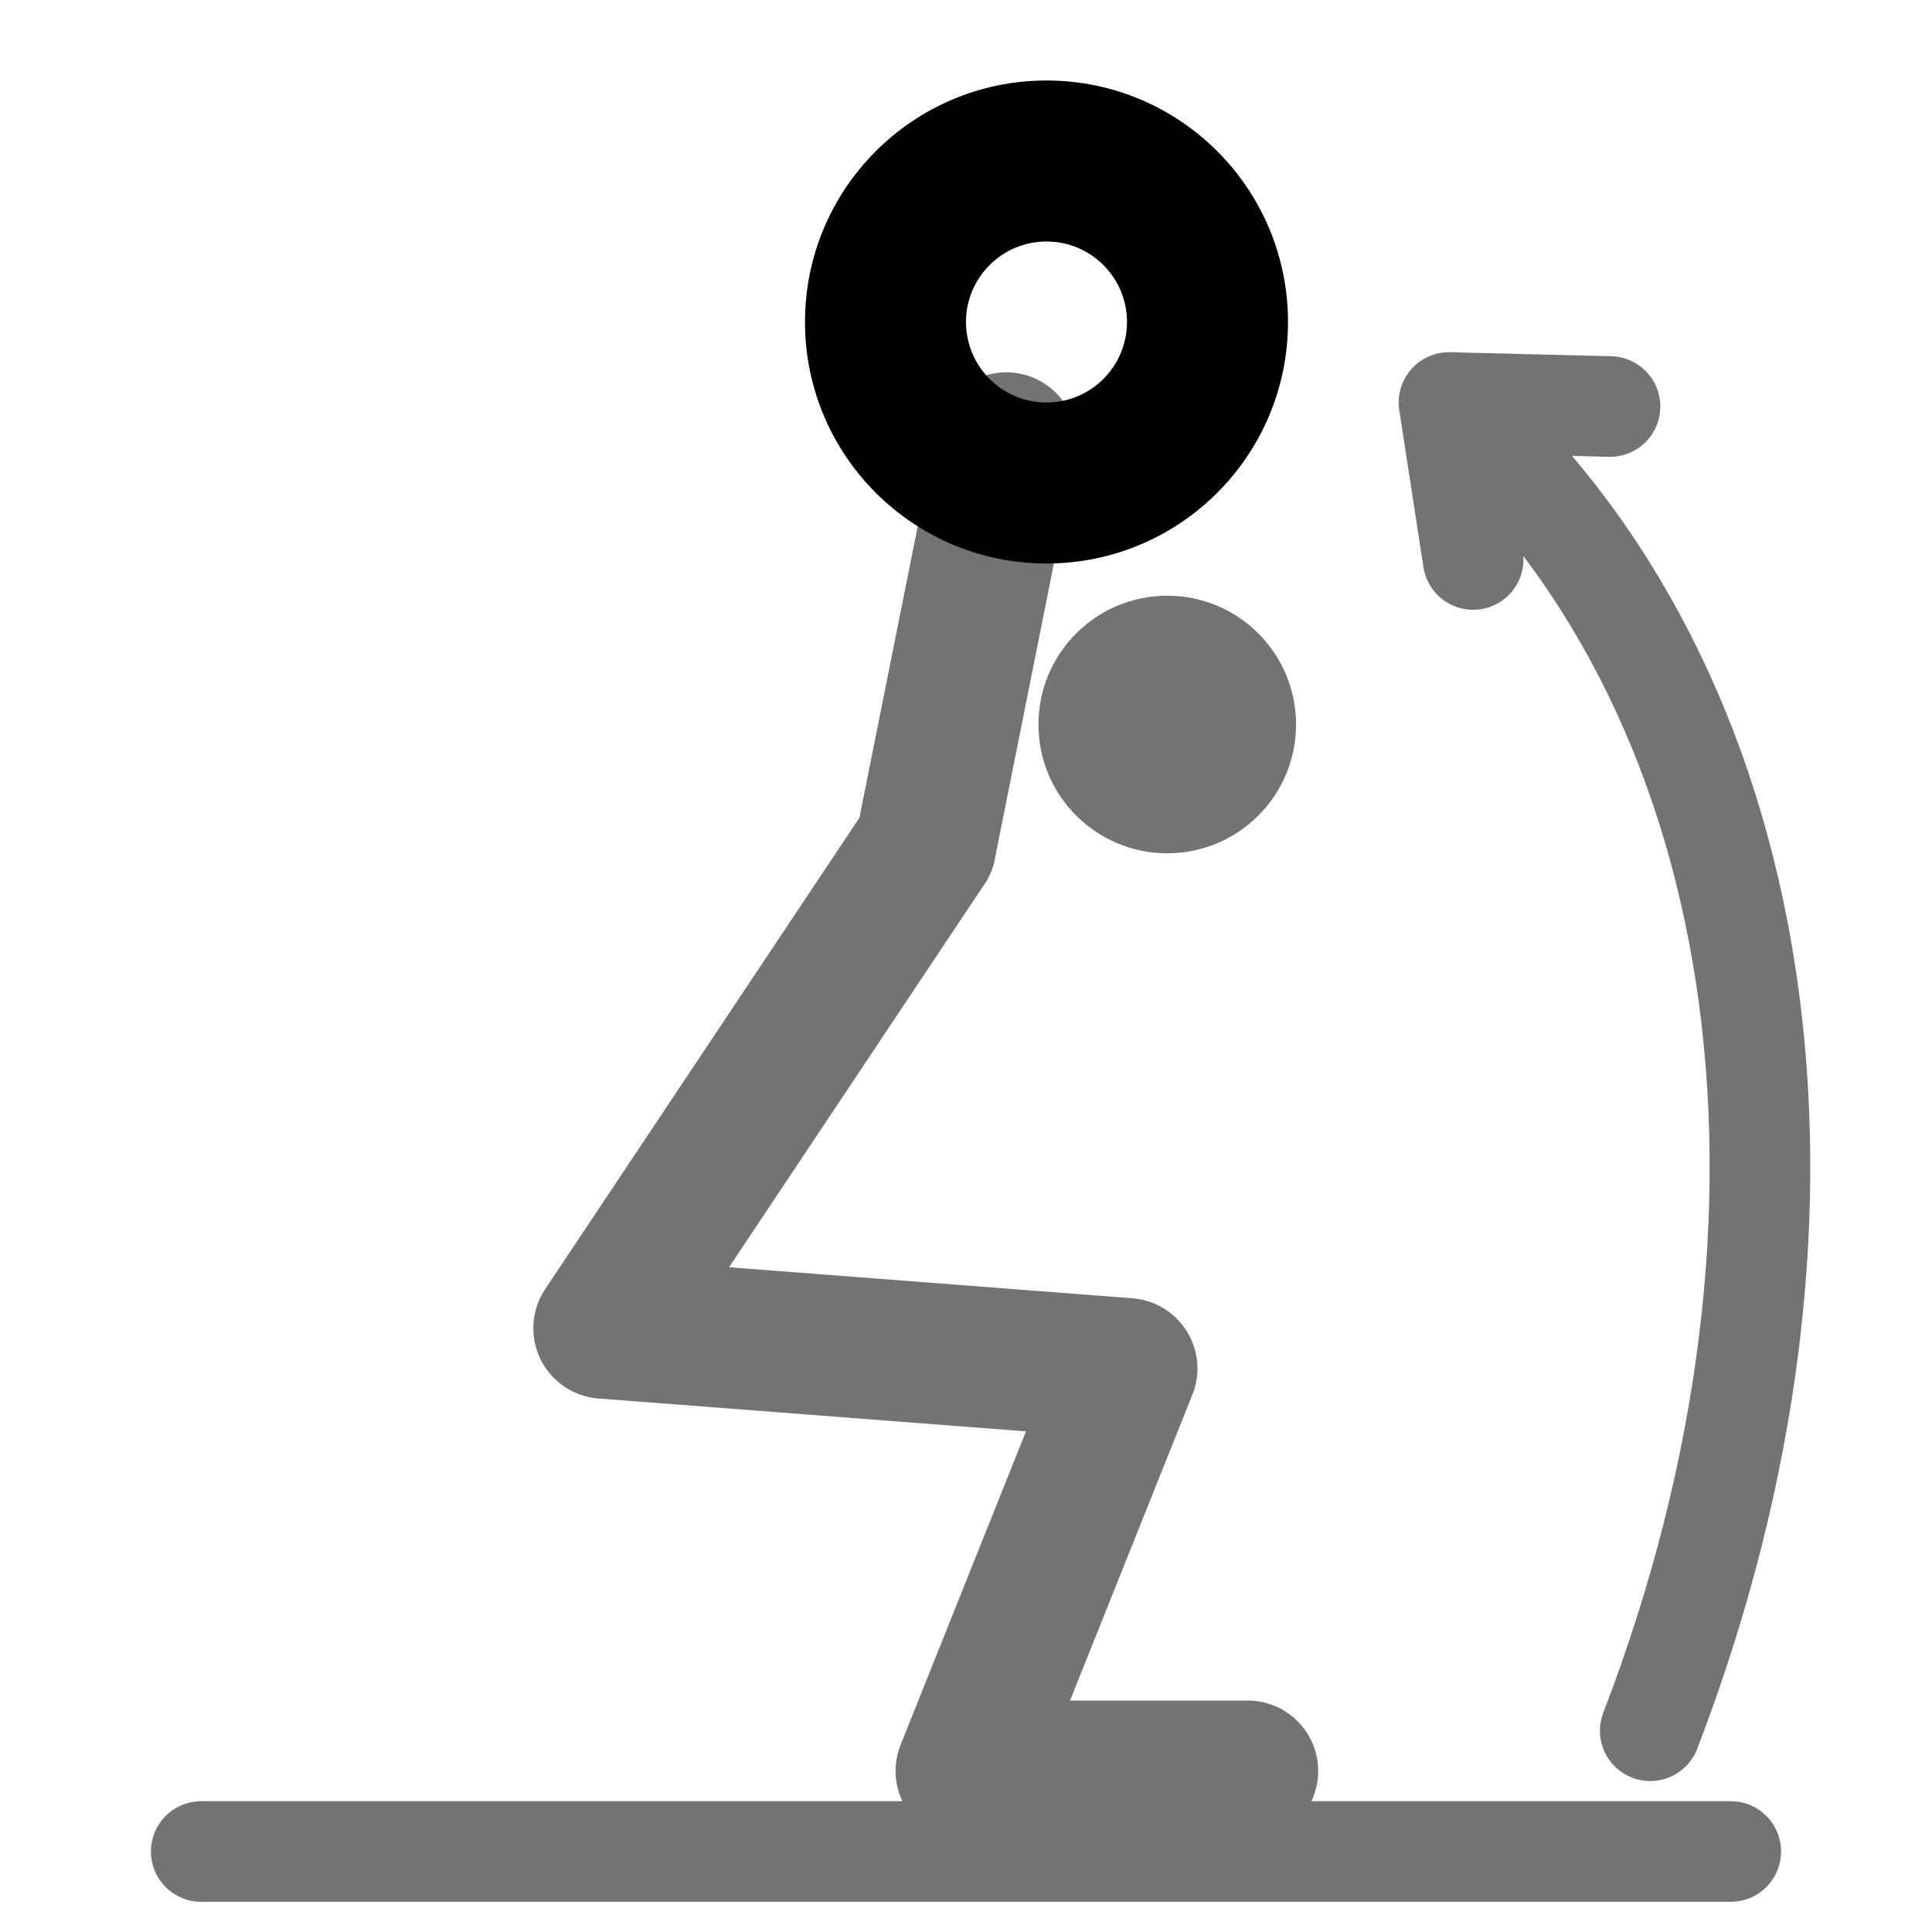
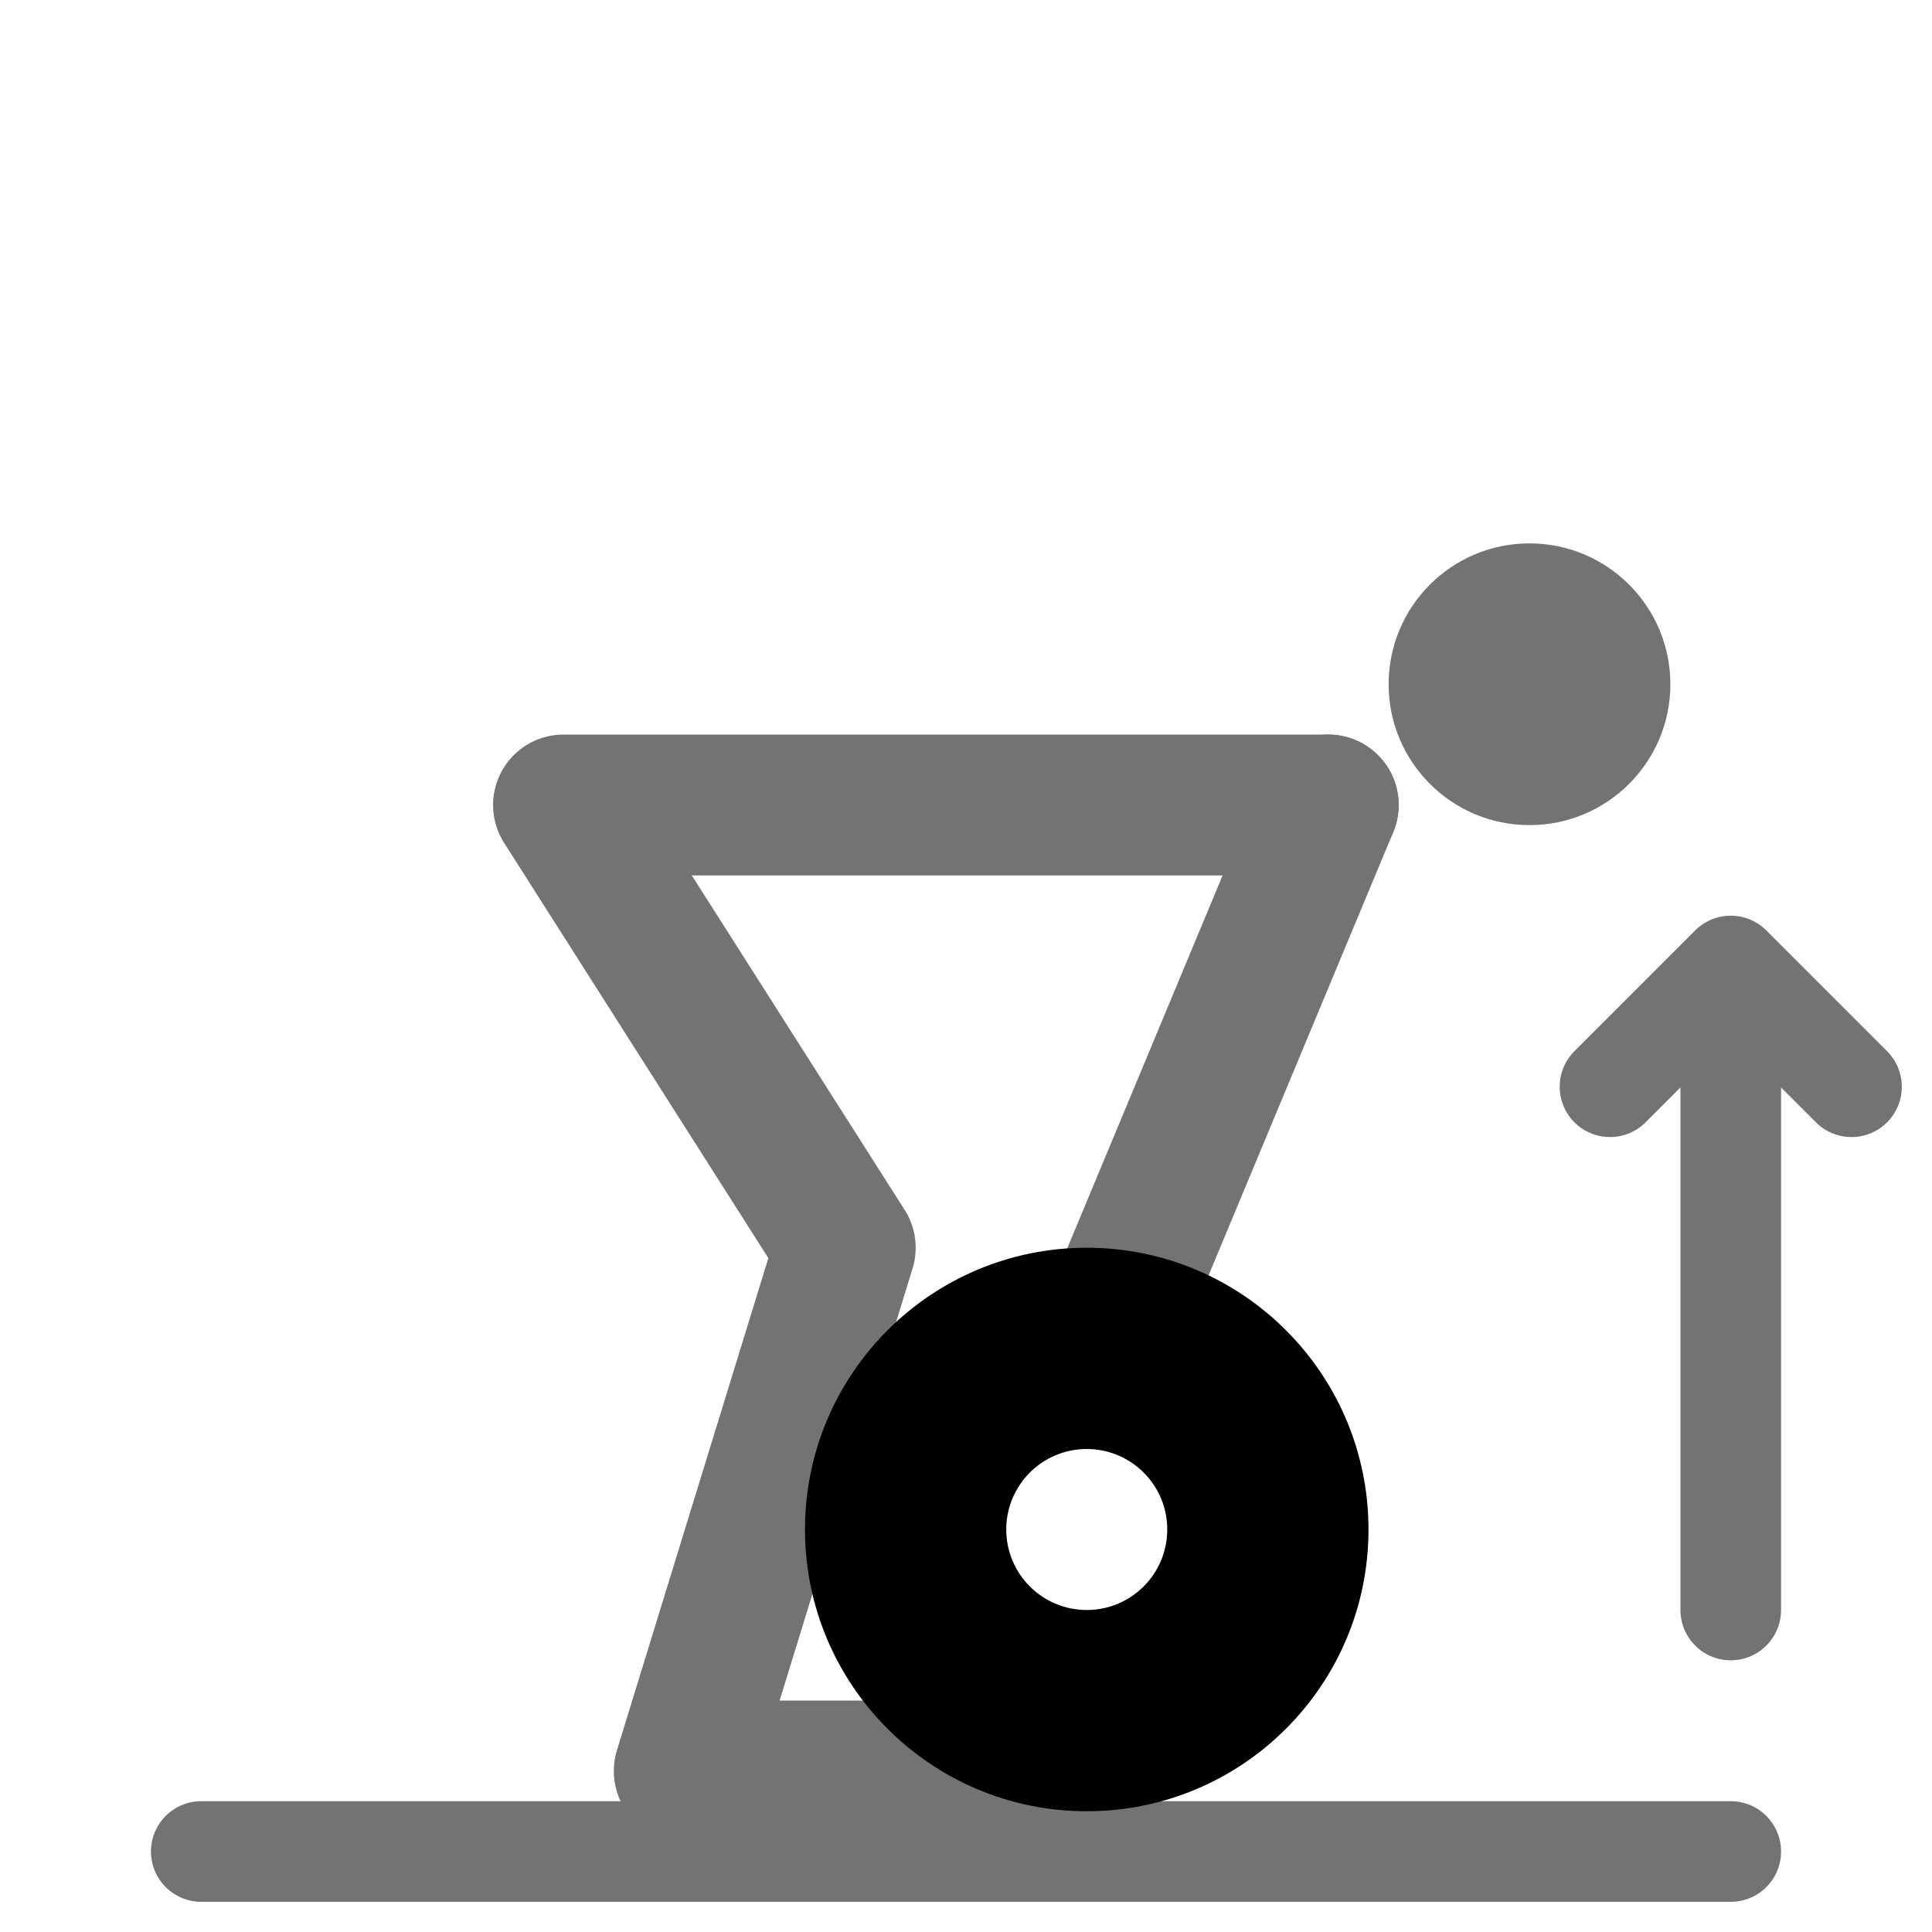
<svg xmlns="http://www.w3.org/2000/svg" viewBox="0 0 48 48" fill="currentColor" stroke="currentColor" stroke-width="3.5" stroke-linecap="round" stroke-linejoin="round">
  <g opacity="0.55" fill="none">
-     <path d="M23 21L15 33L28 34L24 44L31 44" />
-     <path d="M23 21L25 11" />
-     <path d="M41 43C46 30 44 17 36 10M36.6 13.9L36 10L40 10.1" stroke-width="2.5" />
+     <path d="M33 20L14 20L21 31L17 44L24 44" />
+     <path d="M33 20L28 32" />
+     <path d="M43 40V24M40 27L43 24L46 27" stroke-width="2.5" />
    <path d="M5 46H43" stroke-width="2.5" />
  </g>
  <g opacity="0.55" fill="currentColor">
-     <circle cx="29" cy="18" r="3.2" stroke="none" />
+     <circle cx="38" cy="17" r="3.5" stroke="none" />
  </g>
  <g stroke="none">
-     <path fill-rule="evenodd" d="M20 8a6 6 0 1 0 12 0a6 6 0 1 0 -12 0ZM24 8a2 2 0 1 1 4 0a2 2 0 1 1 -4 0Z" />
+     <path fill-rule="evenodd" d="M20 38a7 7 0 1 0 14 0a7 7 0 1 0 -14 0ZM25 38a2 2 0 1 1 4 0a2 2 0 1 1 -4 0Z" />
  </g>
</svg>
